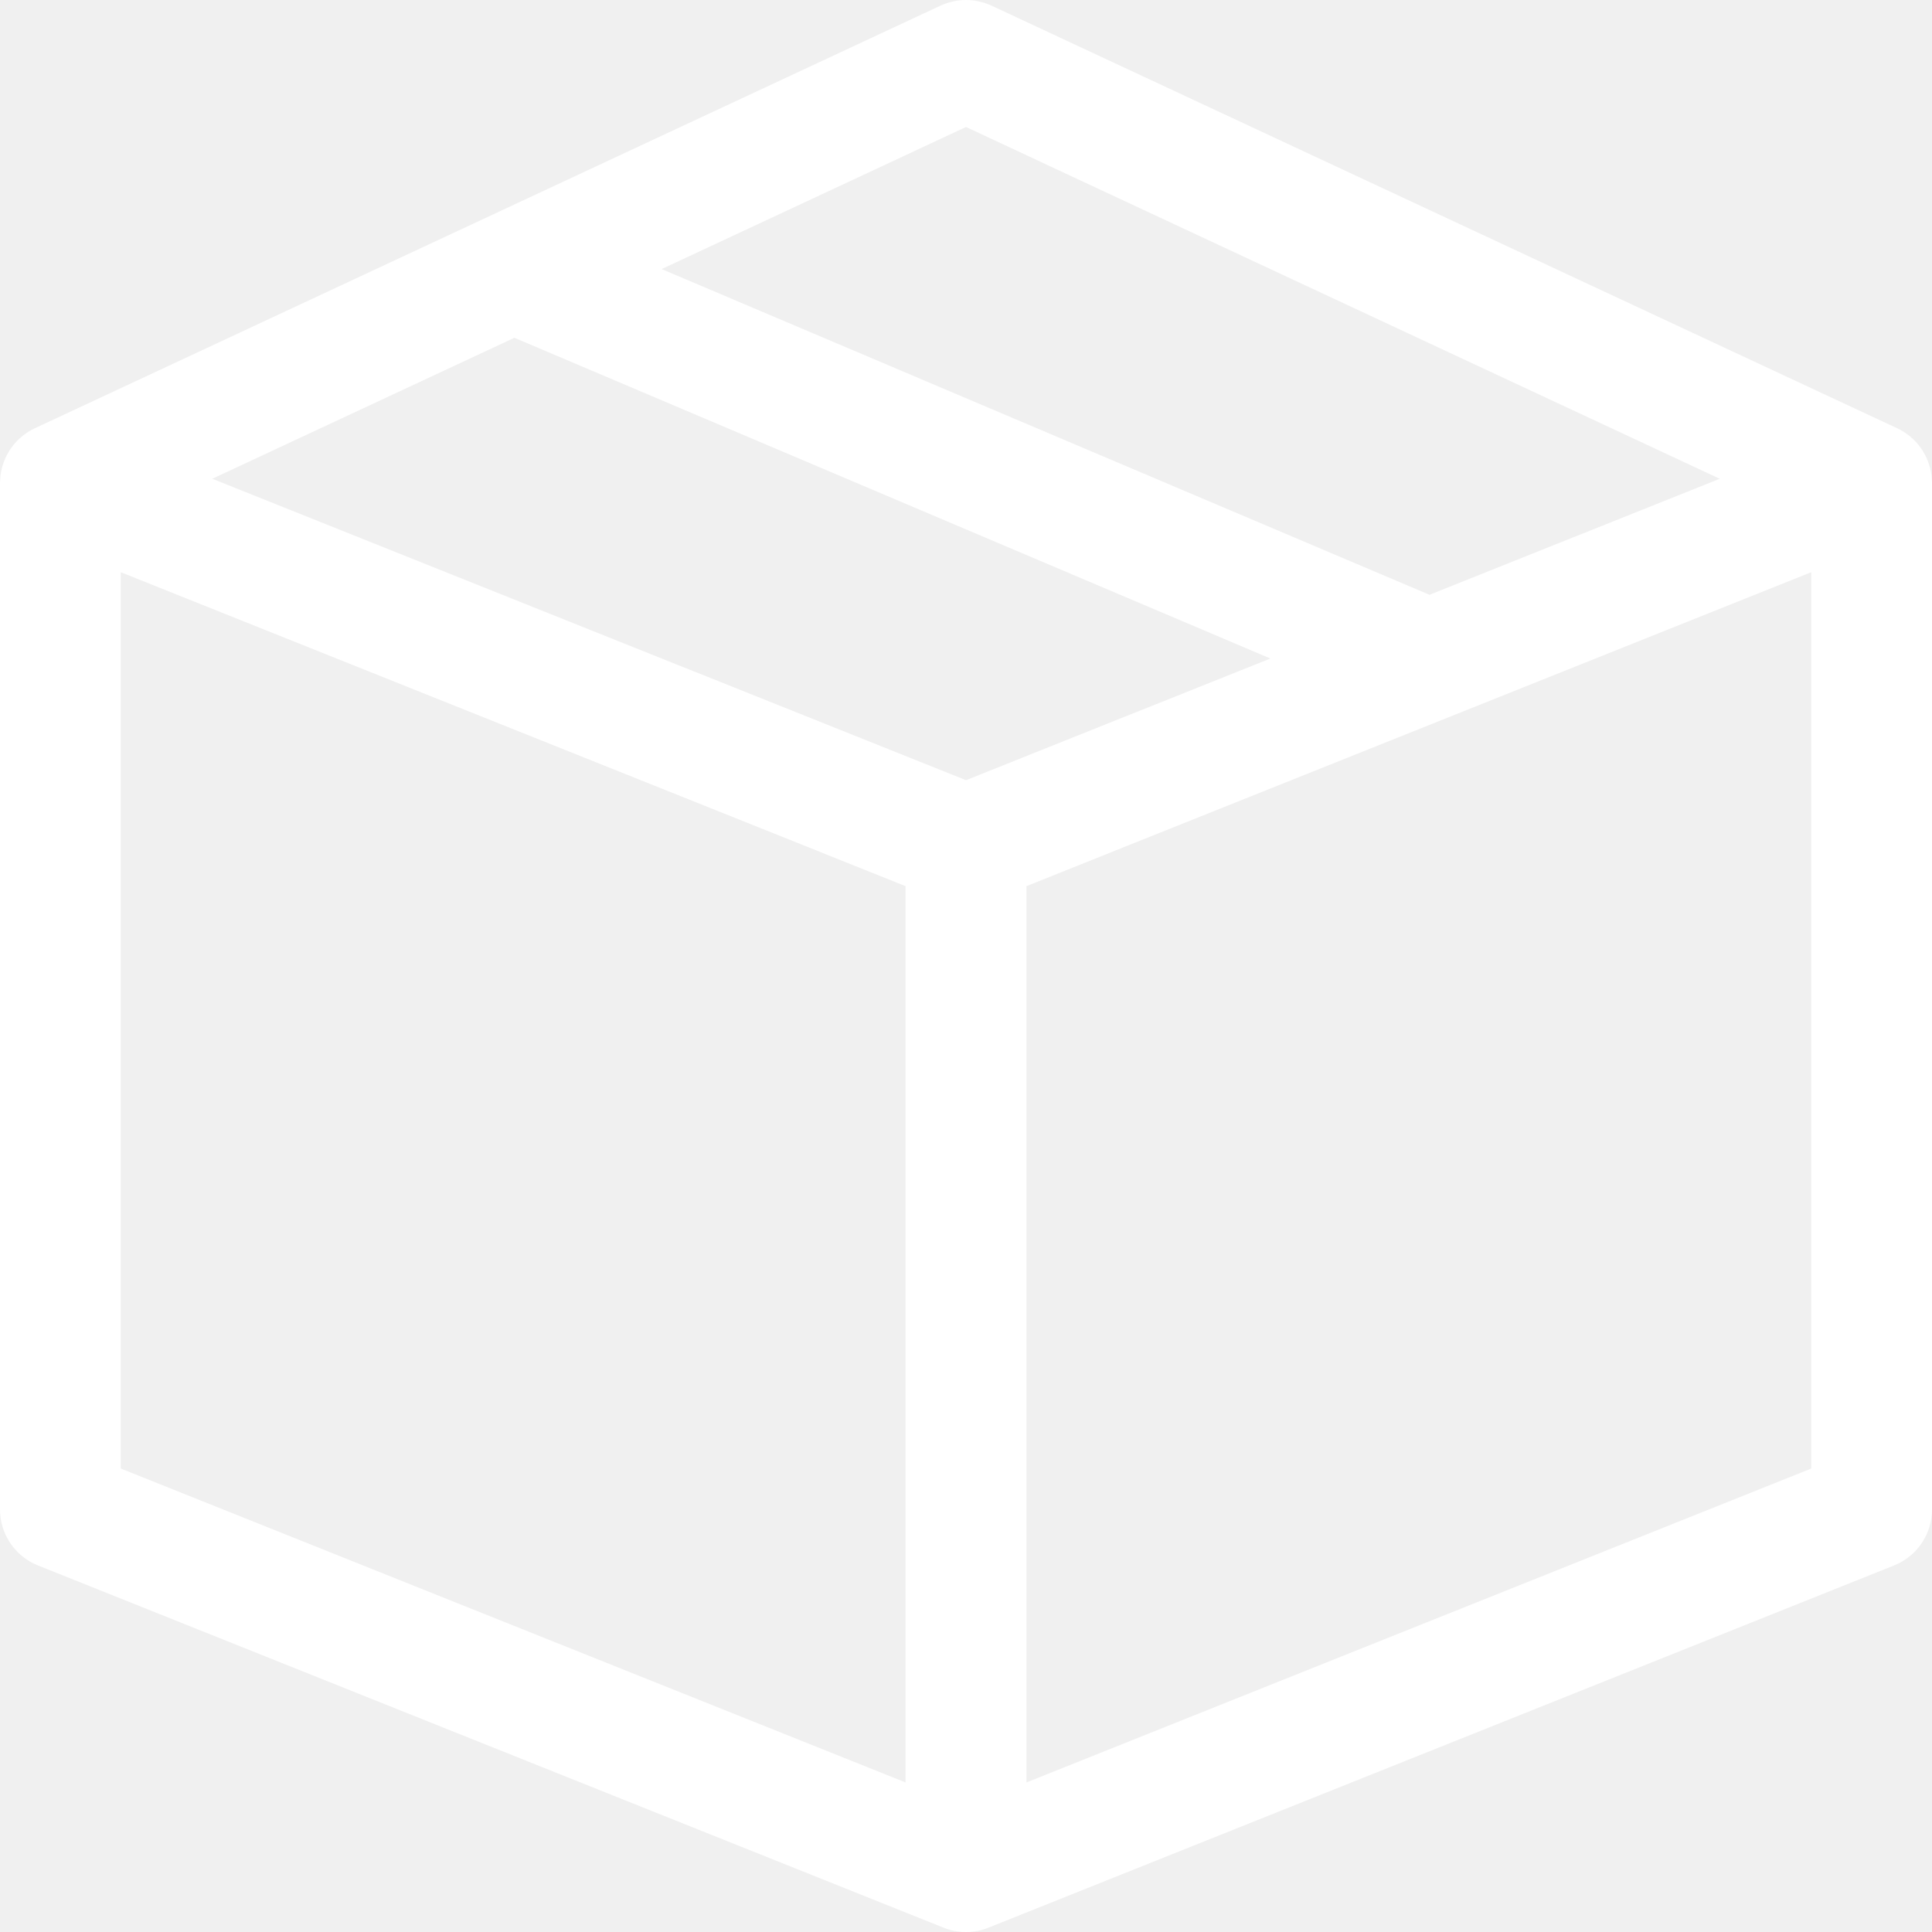
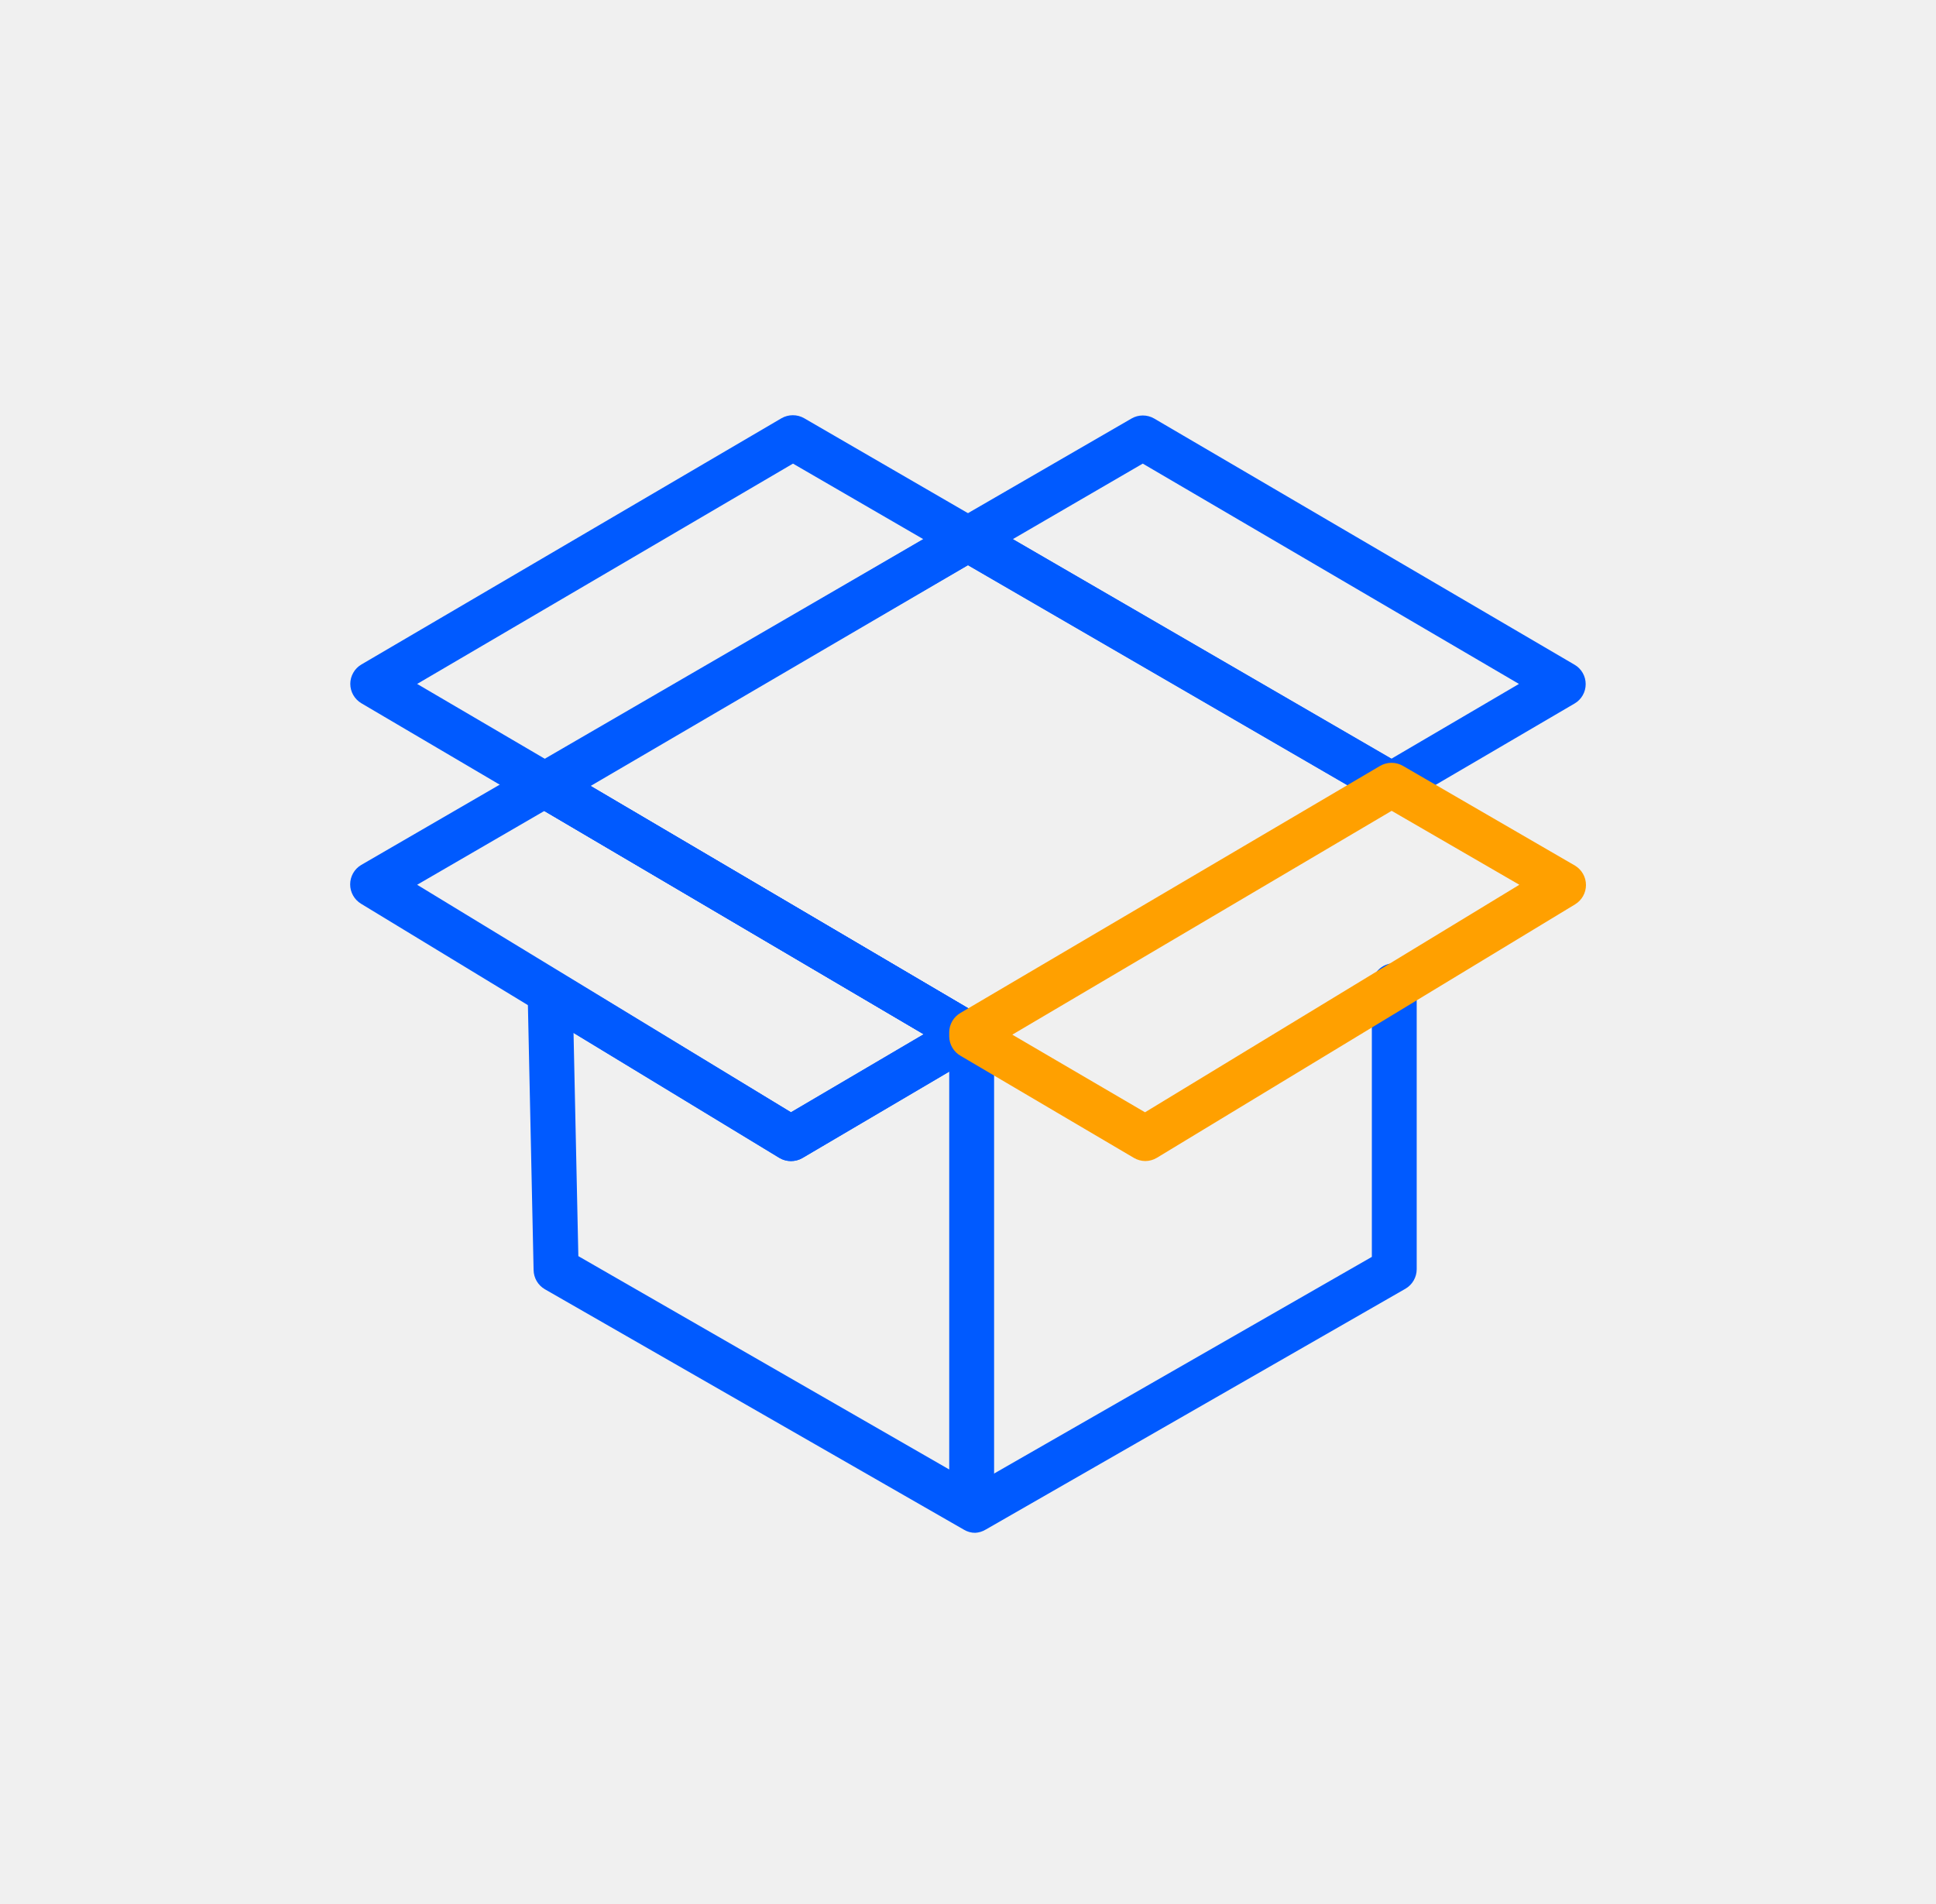
- <svg xmlns="http://www.w3.org/2000/svg" width="30" height="30" viewBox="0 0 30 30" fill="white">
-   <path d="M29.994 7.399C29.959 7.076 29.759 6.79 29.459 6.65L15.396 0.088C15.145 -0.029 14.855 -0.029 14.604 0.088L0.541 6.65C0.241 6.79 0.041 7.076 0.006 7.399C0.005 7.405 0 7.495 0 7.5V23.438C0 23.821 0.233 24.166 0.589 24.308L14.652 29.933C14.764 29.978 14.882 30 15 30C15.118 30 15.236 29.978 15.348 29.933L29.411 24.308C29.767 24.166 30 23.821 30 23.438V7.5C30 7.495 29.995 7.405 29.994 7.399ZM15 1.972L26.704 7.434L22.197 9.236L10.273 4.178L15 1.972ZM7.987 5.245L19.726 10.225L15 12.115L3.296 7.434L7.987 5.245ZM1.875 8.885L14.062 13.76V27.678L1.875 22.803V8.885ZM15.938 27.678V13.76L28.125 8.885V22.803L15.938 27.678Z" />
+ <svg xmlns="http://www.w3.org/2000/svg" width="60" height="59" viewBox="0 0 60 59" fill="none">
+   <path d="M30.111 32.822C29.927 32.821 29.751 32.747 29.621 32.617C29.491 32.486 29.418 32.309 29.418 32.125V31.992C29.431 31.816 29.51 31.652 29.639 31.533C29.768 31.413 29.938 31.347 30.113 31.347C30.289 31.347 30.459 31.413 30.588 31.533C30.717 31.652 30.796 31.816 30.809 31.992V32.125C30.809 32.31 30.735 32.487 30.605 32.618C30.474 32.749 30.296 32.822 30.111 32.822Z" fill="#005AFF" />
+   <path d="M30.222 47.511C30.1 47.511 29.981 47.478 29.877 47.416L16.886 39.961C16.782 39.901 16.695 39.814 16.634 39.711C16.573 39.607 16.54 39.49 16.537 39.369L16.353 30.794C16.347 30.667 16.376 30.542 16.436 30.431C16.497 30.32 16.585 30.228 16.694 30.163C16.803 30.099 16.927 30.065 17.053 30.066C17.179 30.067 17.303 30.101 17.411 30.167L24.514 34.476L28.631 32.055L16.572 24.96C16.467 24.899 16.38 24.812 16.319 24.707C16.259 24.601 16.227 24.482 16.227 24.361C16.228 24.239 16.26 24.12 16.32 24.015C16.381 23.91 16.468 23.823 16.572 23.761L29.587 16.145L29.654 16.106C29.759 16.046 29.879 16.014 30 16.014C30.122 16.014 30.241 16.046 30.347 16.106L43.487 23.734C43.635 23.832 43.74 23.984 43.78 24.157C43.82 24.33 43.793 24.512 43.703 24.666C43.614 24.819 43.469 24.933 43.298 24.983C43.128 25.034 42.944 25.017 42.786 24.936L29.998 17.52L18.3 24.364L30.359 31.459C30.463 31.522 30.549 31.61 30.608 31.715C30.668 31.821 30.699 31.94 30.699 32.061C30.699 32.182 30.668 32.301 30.608 32.407C30.549 32.512 30.463 32.6 30.359 32.662L24.874 35.891C24.766 35.955 24.643 35.989 24.517 35.989C24.392 35.989 24.269 35.955 24.161 35.891L17.775 32.016L17.924 38.935L30.222 46.01L42.516 38.958V30.605C42.508 30.51 42.521 30.414 42.553 30.323C42.584 30.232 42.634 30.149 42.7 30.079C42.765 30.009 42.844 29.953 42.932 29.914C43.02 29.876 43.115 29.856 43.211 29.856C43.307 29.856 43.402 29.876 43.49 29.914C43.578 29.953 43.657 30.009 43.722 30.079C43.787 30.149 43.837 30.232 43.869 30.323C43.901 30.414 43.913 30.51 43.906 30.605V39.342C43.906 39.464 43.873 39.584 43.812 39.69C43.751 39.796 43.663 39.884 43.558 39.945L30.559 47.405C30.457 47.468 30.341 47.505 30.222 47.511Z" fill="#005AFF" />
+   <path d="M30.112 32.823C29.983 32.822 29.858 32.787 29.747 32.721L29.638 32.654L16.623 24.991C16.572 24.968 16.523 24.939 16.478 24.905L11.201 21.799C11.096 21.737 11.009 21.649 10.949 21.544C10.888 21.438 10.856 21.319 10.856 21.197C10.856 21.076 10.888 20.956 10.949 20.851C11.009 20.745 11.096 20.657 11.201 20.596L24.219 12.964C24.327 12.902 24.448 12.87 24.572 12.87C24.696 12.87 24.817 12.902 24.924 12.964L43.487 23.726C43.579 23.779 43.657 23.853 43.716 23.942C43.775 24.031 43.813 24.131 43.827 24.237C43.841 24.343 43.831 24.45 43.797 24.551C43.763 24.652 43.706 24.743 43.632 24.819C43.512 24.939 43.353 25.012 43.184 25.024C43.015 25.036 42.847 24.987 42.711 24.886L24.576 14.37L12.928 21.199L17.238 23.726L17.297 23.765L30.08 31.299C30.174 31.295 30.267 31.31 30.355 31.343C30.443 31.377 30.523 31.427 30.591 31.492C30.659 31.556 30.713 31.634 30.751 31.72C30.788 31.806 30.808 31.899 30.809 31.992V32.126C30.81 32.218 30.793 32.309 30.758 32.394C30.723 32.479 30.672 32.556 30.607 32.621C30.542 32.686 30.465 32.737 30.38 32.772C30.295 32.807 30.203 32.824 30.112 32.823Z" fill="#005AFF" />
+   <path d="M24.505 35.988C24.378 35.988 24.253 35.952 24.145 35.886L11.189 28.012C11.086 27.949 11.001 27.861 10.942 27.756C10.883 27.651 10.852 27.533 10.852 27.412C10.852 27.292 10.883 27.173 10.942 27.068C11.001 26.963 11.086 26.875 11.189 26.813L16.513 23.726C16.63 23.657 16.764 23.624 16.899 23.631C17.034 23.638 17.164 23.684 17.273 23.765L30.358 31.459C30.462 31.521 30.548 31.61 30.608 31.715C30.667 31.82 30.699 31.939 30.699 32.06C30.699 32.182 30.667 32.301 30.608 32.406C30.548 32.511 30.462 32.6 30.358 32.662L24.873 35.89C24.762 35.956 24.635 35.989 24.505 35.988ZM12.928 27.424L24.513 34.476L28.631 32.055L16.877 25.132L12.928 27.424Z" fill="#005AFF" />
+   <path d="M30.006 32.756C29.88 32.757 29.757 32.724 29.649 32.658L16.623 24.991C16.572 24.968 16.523 24.939 16.478 24.905C16.387 24.831 16.315 24.737 16.267 24.63C16.218 24.524 16.195 24.407 16.2 24.29C16.205 24.177 16.237 24.067 16.293 23.968C16.35 23.87 16.429 23.787 16.525 23.726L29.587 16.145L29.653 16.106L35.068 12.972C35.174 12.91 35.295 12.878 35.418 12.878C35.541 12.878 35.662 12.91 35.769 12.972L48.799 20.604C48.904 20.665 48.991 20.753 49.051 20.858C49.112 20.964 49.143 21.083 49.143 21.205C49.143 21.326 49.112 21.446 49.051 21.552C48.991 21.657 48.904 21.745 48.799 21.806L43.487 24.917C43.343 25.014 43.168 25.054 42.996 25.028C42.825 25.002 42.669 24.913 42.56 24.779C42.451 24.644 42.396 24.473 42.407 24.3C42.417 24.127 42.492 23.964 42.617 23.844C42.662 23.799 42.712 23.76 42.766 23.726L47.075 21.199L35.416 14.37L30.347 17.317L30.28 17.352L18.249 24.333L30.08 31.299C30.205 31.291 30.329 31.317 30.44 31.375C30.551 31.433 30.643 31.521 30.707 31.628C30.755 31.706 30.787 31.793 30.801 31.884C30.816 31.974 30.812 32.067 30.791 32.156C30.769 32.245 30.73 32.329 30.676 32.403C30.622 32.477 30.554 32.54 30.476 32.588L30.366 32.655C30.258 32.721 30.133 32.756 30.006 32.756Z" fill="#005AFF" />
+   <path d="M30.111 47.252C29.927 47.251 29.751 47.177 29.621 47.046C29.491 46.916 29.418 46.739 29.418 46.555V32.126C29.431 31.95 29.51 31.786 29.639 31.667C29.768 31.547 29.938 31.48 30.113 31.48C30.289 31.48 30.459 31.547 30.588 31.667C30.717 31.786 30.796 31.95 30.809 32.126V46.555C30.809 46.739 30.735 46.917 30.605 47.048C30.474 47.178 30.296 47.252 30.111 47.252Z" fill="#005AFF" />
+   <path d="M35.494 35.988C35.37 35.986 35.249 35.953 35.142 35.89L29.774 32.728C29.667 32.668 29.578 32.58 29.515 32.474C29.453 32.368 29.419 32.248 29.418 32.125V31.992C29.419 31.869 29.453 31.75 29.516 31.644C29.578 31.539 29.668 31.452 29.774 31.392L42.762 23.745C42.872 23.679 42.998 23.644 43.126 23.644C43.255 23.644 43.38 23.679 43.49 23.745L48.815 26.832C48.918 26.895 49.003 26.983 49.062 27.088C49.121 27.193 49.152 27.311 49.152 27.432C49.152 27.552 49.121 27.671 49.062 27.775C49.003 27.88 48.918 27.968 48.815 28.031L35.855 35.886C35.746 35.952 35.621 35.987 35.494 35.988ZM31.373 32.07L35.486 34.476L47.087 27.424L43.13 25.132L31.373 32.07Z" fill="#FFA000" />
</svg>
